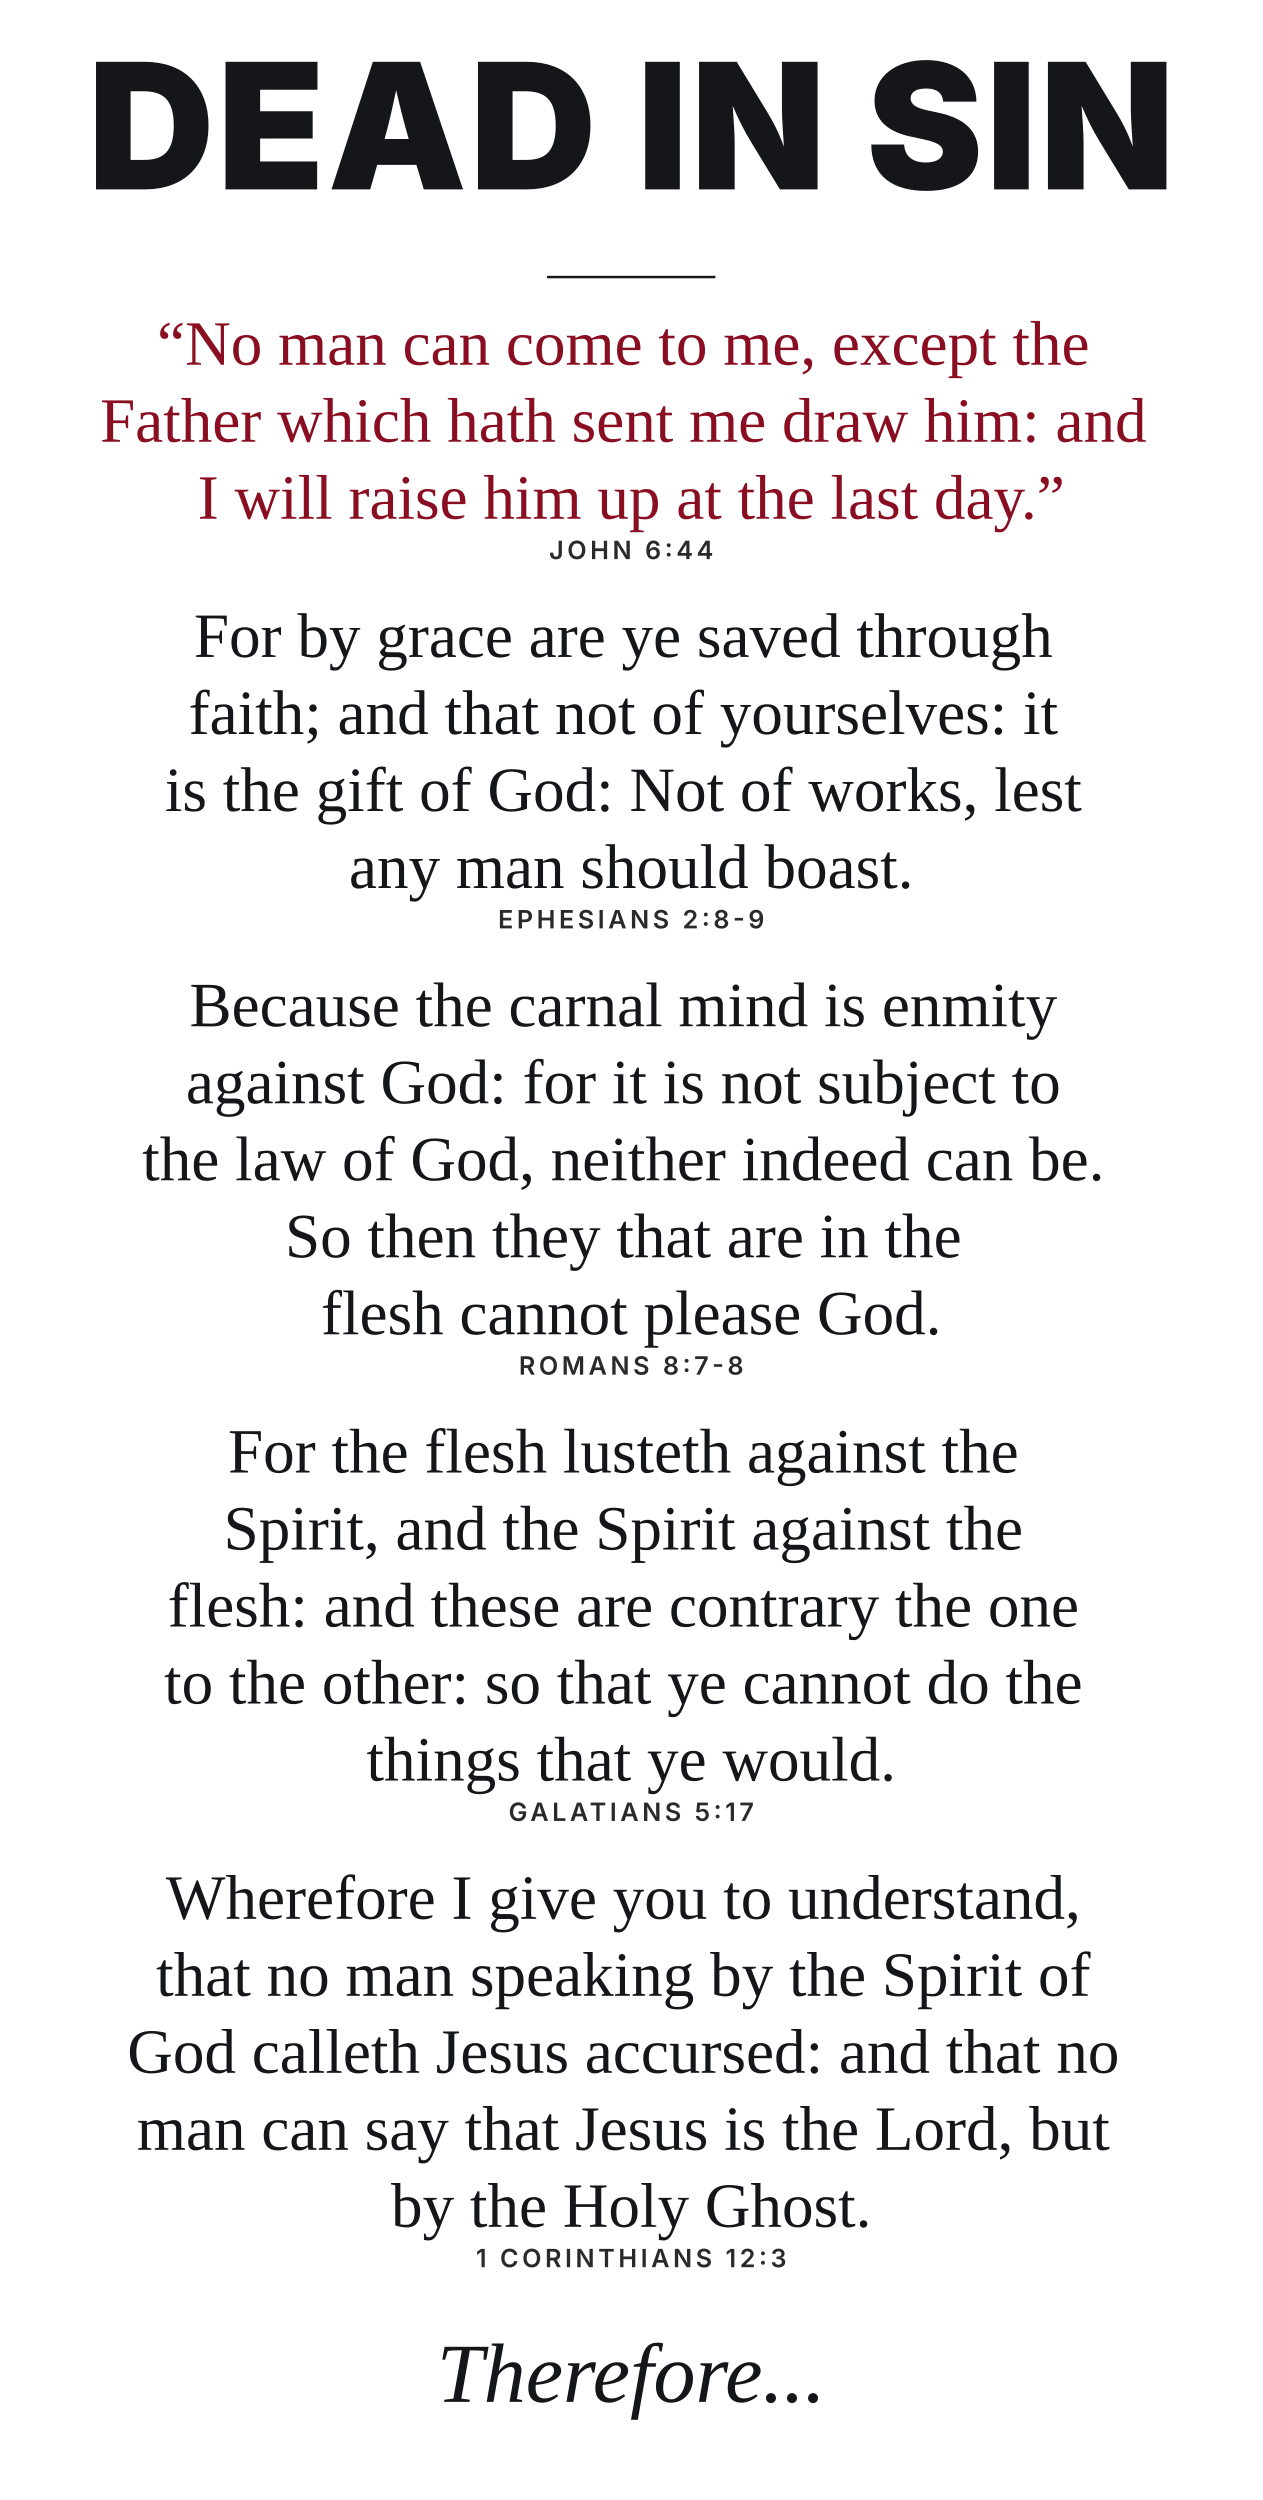
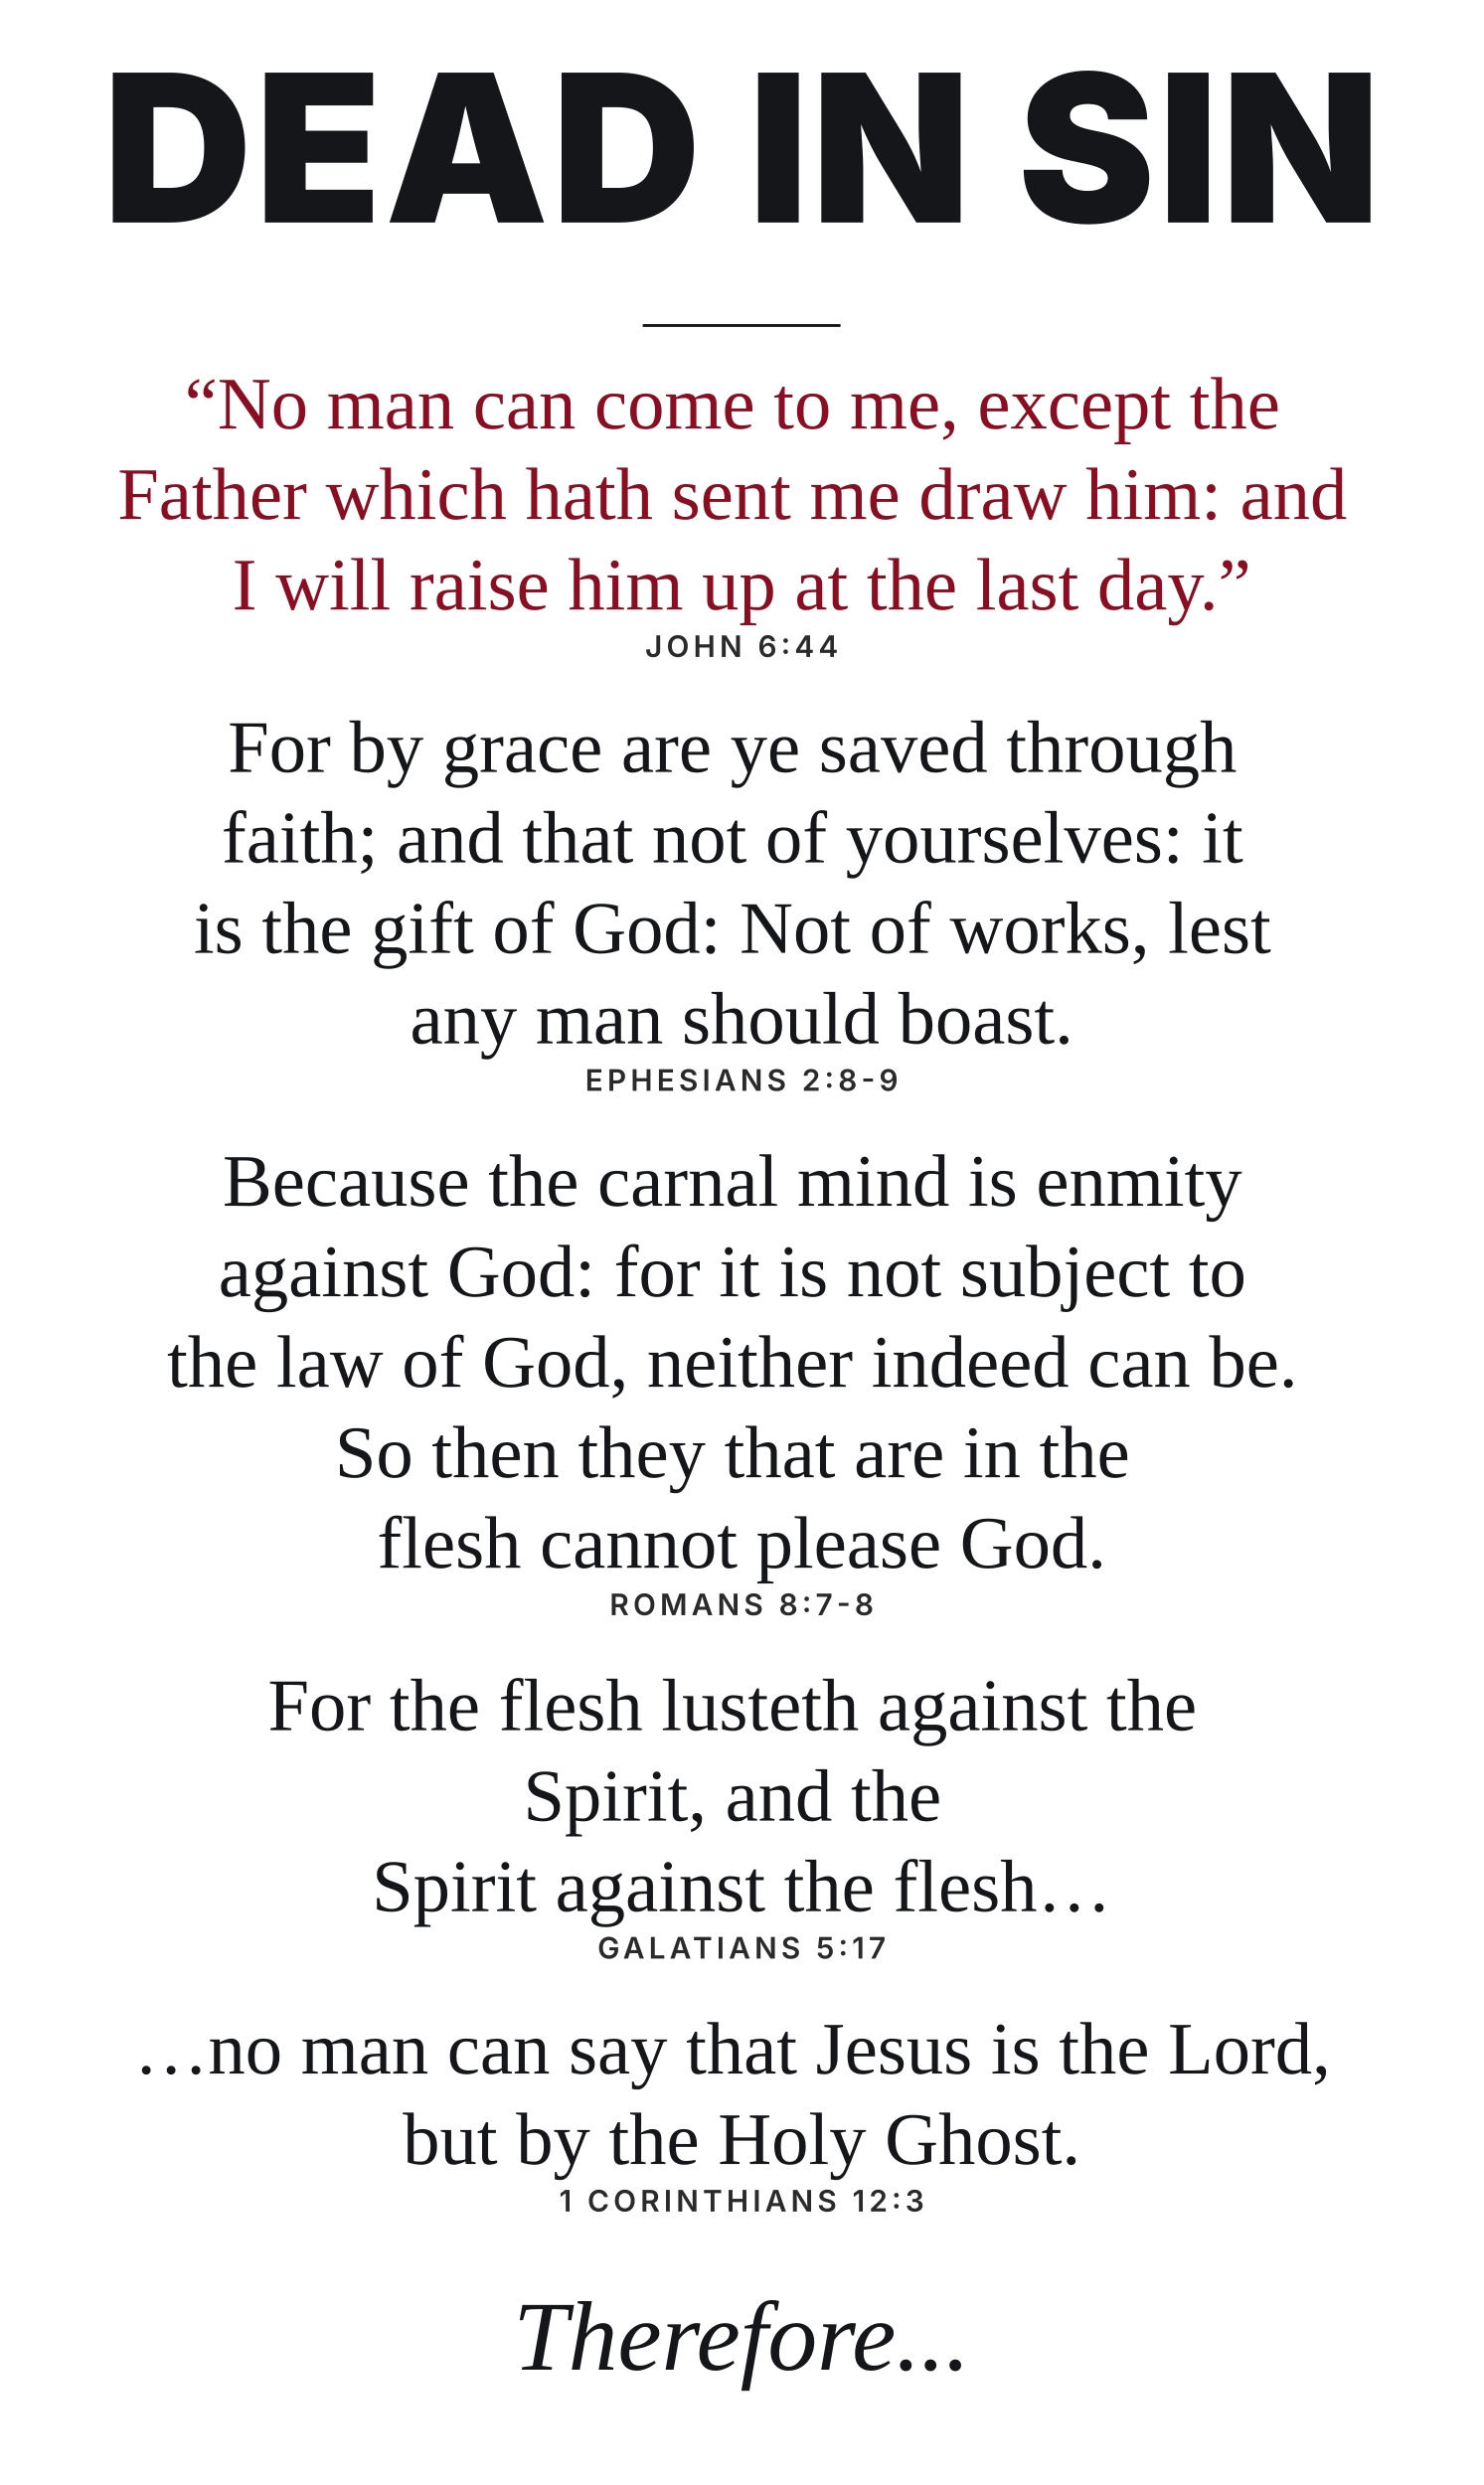
- <svg xmlns="http://www.w3.org/2000/svg" viewBox="0 0 3600 7129" width="3600" height="7129">
+ <svg xmlns="http://www.w3.org/2000/svg" viewBox="0 0 3600 6031" width="3600" height="6031">
  <text x="1800" y="540" fill="#15161a" font-family="'Archivo Black', 'Inter', 'Helvetica Neue', 'Arial Black', sans-serif" font-size="500" font-weight="900" font-style="normal" text-anchor="middle" letter-spacing="8">
    <tspan x="1800" dy="0">DEAD IN SIN</tspan>
  </text>
  <line x1="1560" y1="790.0" x2="2040" y2="790.0" stroke="#15161a" stroke-width="7" />
  <text x="1800" y="1040.0" fill="#8a0e21" font-family="'EB Garamond', 'Garamond', 'Hoefler Text', 'Times New Roman', serif" font-size="180" font-weight="normal" font-style="normal" text-anchor="middle" letter-spacing="0">
    <tspan x="1800" dy="0">“No man can come to me, except the</tspan>
    <tspan x="1800" dy="219.6">Father which hath sent me draw him: and</tspan>
    <tspan x="1800" dy="219.6">I will raise him up at the last day.”</tspan>
  </text>
  <text x="1800" y="1594.4" fill="#2a2a2a" font-family="'Inter', 'Helvetica Neue', 'Arial', sans-serif" font-size="72" font-weight="600" font-style="normal" text-anchor="middle" letter-spacing="10">
    <tspan x="1800" dy="0">JOHN 6:44</tspan>
  </text>
  <text x="1800" y="1873.4" fill="#15161a" font-family="'EB Garamond', 'Garamond', 'Hoefler Text', 'Times New Roman', serif" font-size="180" font-weight="normal" font-style="normal" text-anchor="middle" letter-spacing="0">
    <tspan x="1800" dy="0">For by grace are ye saved through</tspan>
    <tspan x="1800" dy="219.6">faith; and that not of yourselves: it</tspan>
    <tspan x="1800" dy="219.6">is the gift of God: Not of works, lest</tspan>
    <tspan x="1800" dy="219.6">any man should boast.</tspan>
  </text>
  <text x="1800" y="2647.4" fill="#2a2a2a" font-family="'Inter', 'Helvetica Neue', 'Arial', sans-serif" font-size="72" font-weight="600" font-style="normal" text-anchor="middle" letter-spacing="10">
    <tspan x="1800" dy="0">EPHESIANS 2:8-9</tspan>
  </text>
  <text x="1800" y="2926.4" fill="#15161a" font-family="'EB Garamond', 'Garamond', 'Hoefler Text', 'Times New Roman', serif" font-size="180" font-weight="normal" font-style="normal" text-anchor="middle" letter-spacing="0">
    <tspan x="1800" dy="0">Because the carnal mind is enmity</tspan>
    <tspan x="1800" dy="219.6">against God: for it is not subject to</tspan>
    <tspan x="1800" dy="219.6">the law of God, neither indeed can be.</tspan>
    <tspan x="1800" dy="219.6">So then they that are in the</tspan>
    <tspan x="1800" dy="219.6">flesh cannot please God.</tspan>
  </text>
  <text x="1800" y="3920" fill="#2a2a2a" font-family="'Inter', 'Helvetica Neue', 'Arial', sans-serif" font-size="72" font-weight="600" font-style="normal" text-anchor="middle" letter-spacing="10">
    <tspan x="1800" dy="0">ROMANS 8:7-8</tspan>
  </text>
  <text x="1800" y="4199.0" fill="#15161a" font-family="'EB Garamond', 'Garamond', 'Hoefler Text', 'Times New Roman', serif" font-size="180" font-weight="normal" font-style="normal" text-anchor="middle" letter-spacing="0">
    <tspan x="1800" dy="0">For the flesh lusteth against the</tspan>
-     <tspan x="1800" dy="219.6">Spirit, and the Spirit against the</tspan>
-     <tspan x="1800" dy="219.6">flesh: and these are contrary the one</tspan>
-     <tspan x="1800" dy="219.6">to the other: so that ye cannot do the</tspan>
-     <tspan x="1800" dy="219.6">things that ye would.</tspan>
+     <tspan x="1800" dy="219.6">Spirit, and the</tspan>
+     <tspan x="1800" dy="219.6">Spirit against the flesh…</tspan>
  </text>
-   <text x="1800" y="5192.6" fill="#2a2a2a" font-family="'Inter', 'Helvetica Neue', 'Arial', sans-serif" font-size="72" font-weight="600" font-style="normal" text-anchor="middle" letter-spacing="10">
+   <text x="1800" y="4753.4" fill="#2a2a2a" font-family="'Inter', 'Helvetica Neue', 'Arial', sans-serif" font-size="72" font-weight="600" font-style="normal" text-anchor="middle" letter-spacing="10">
    <tspan x="1800" dy="0">GALATIANS 5:17</tspan>
  </text>
-   <text x="1800" y="5471.6" fill="#15161a" font-family="'EB Garamond', 'Garamond', 'Hoefler Text', 'Times New Roman', serif" font-size="180" font-weight="normal" font-style="normal" text-anchor="middle" letter-spacing="0">
-     <tspan x="1800" dy="0">Wherefore I give you to understand,</tspan>
-     <tspan x="1800" dy="219.6">that no man speaking by the Spirit of</tspan>
-     <tspan x="1800" dy="219.6">God calleth Jesus accursed: and that no</tspan>
-     <tspan x="1800" dy="219.6">man can say that Jesus is the Lord, but</tspan>
-     <tspan x="1800" dy="219.6">by the Holy Ghost.</tspan>
+   <text x="1800" y="5032.4" fill="#15161a" font-family="'EB Garamond', 'Garamond', 'Hoefler Text', 'Times New Roman', serif" font-size="180" font-weight="normal" font-style="normal" text-anchor="middle" letter-spacing="0">
+     <tspan x="1800" dy="0">…no man can say that Jesus is the Lord,</tspan>
+     <tspan x="1800" dy="219.6">but by the Holy Ghost.</tspan>
  </text>
-   <text x="1800" y="6465.2" fill="#2a2a2a" font-family="'Inter', 'Helvetica Neue', 'Arial', sans-serif" font-size="72" font-weight="600" font-style="normal" text-anchor="middle" letter-spacing="10">
+   <text x="1800" y="5367.2" fill="#2a2a2a" font-family="'Inter', 'Helvetica Neue', 'Arial', sans-serif" font-size="72" font-weight="600" font-style="normal" text-anchor="middle" letter-spacing="10">
    <tspan x="1800" dy="0">1 CORINTHIANS 12:3</tspan>
  </text>
-   <text x="1800" y="6849.2" fill="#15161a" font-family="'EB Garamond', 'Garamond', 'Hoefler Text', 'Times New Roman', serif" font-size="240" font-weight="normal" font-style="italic" text-anchor="middle" letter-spacing="0">
+   <text x="1800" y="5751.2" fill="#15161a" font-family="'EB Garamond', 'Garamond', 'Hoefler Text', 'Times New Roman', serif" font-size="240" font-weight="normal" font-style="italic" text-anchor="middle" letter-spacing="0">
    <tspan x="1800" dy="0">Therefore...</tspan>
  </text>
</svg>
